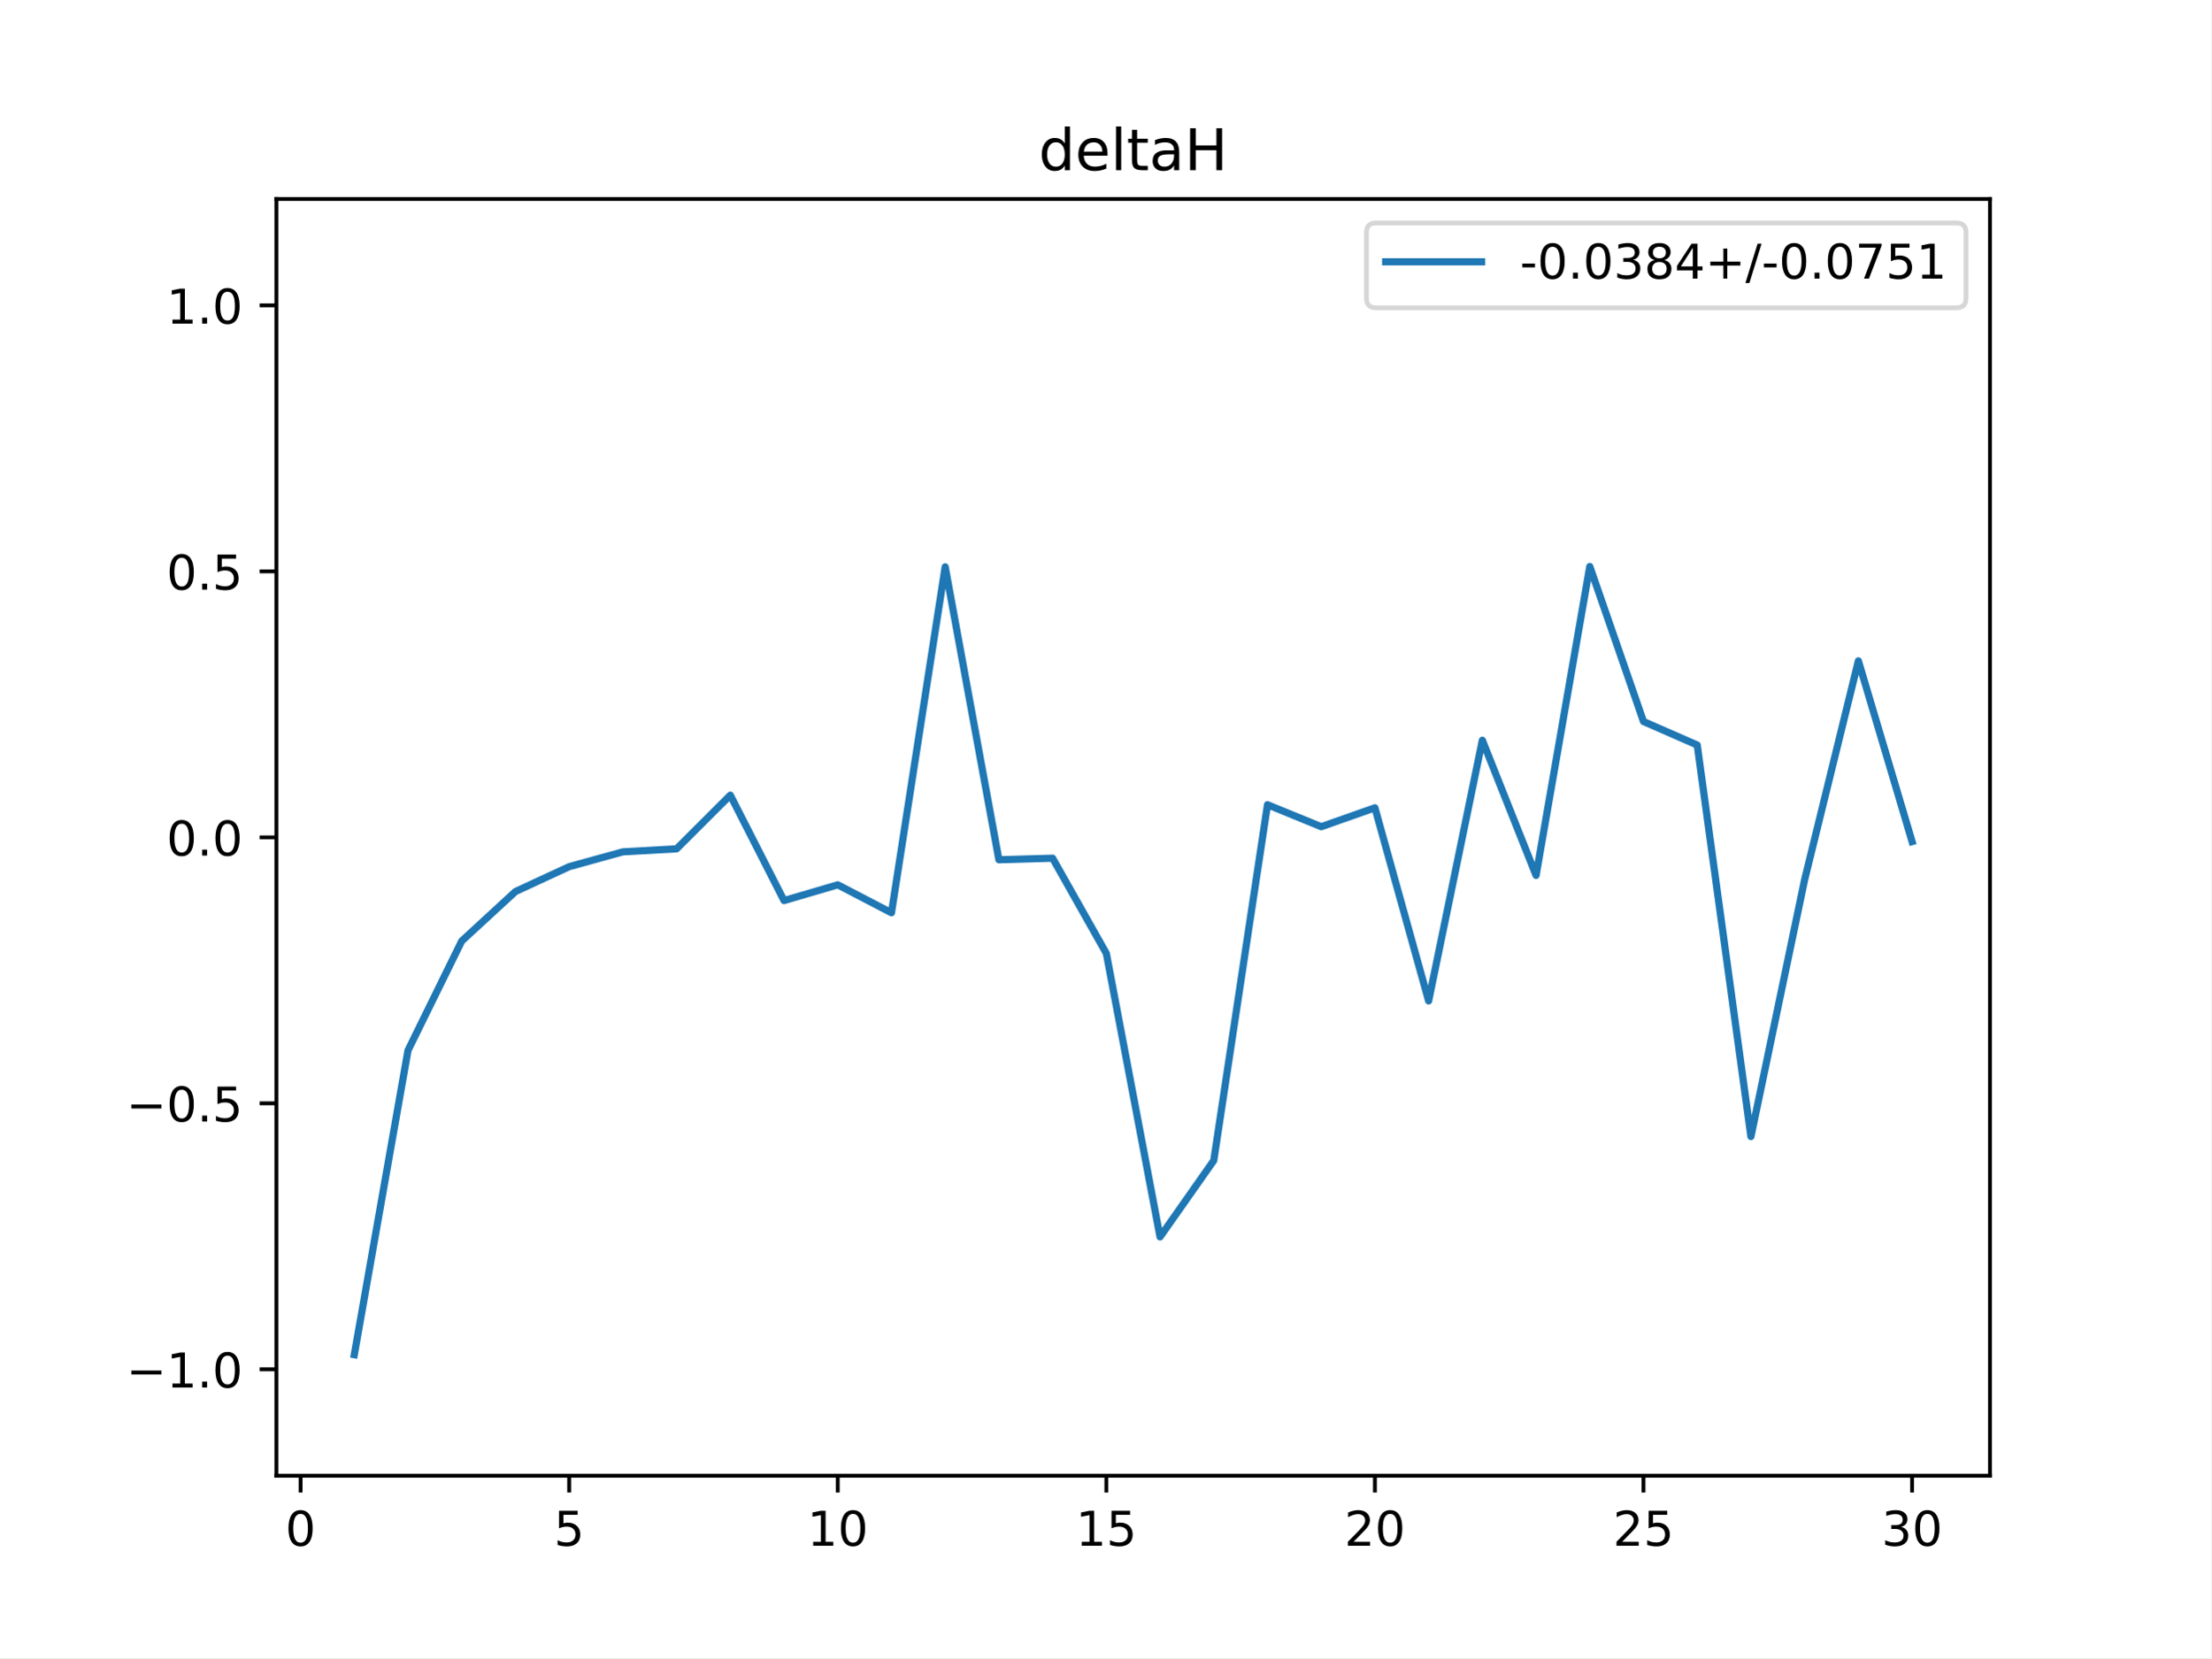
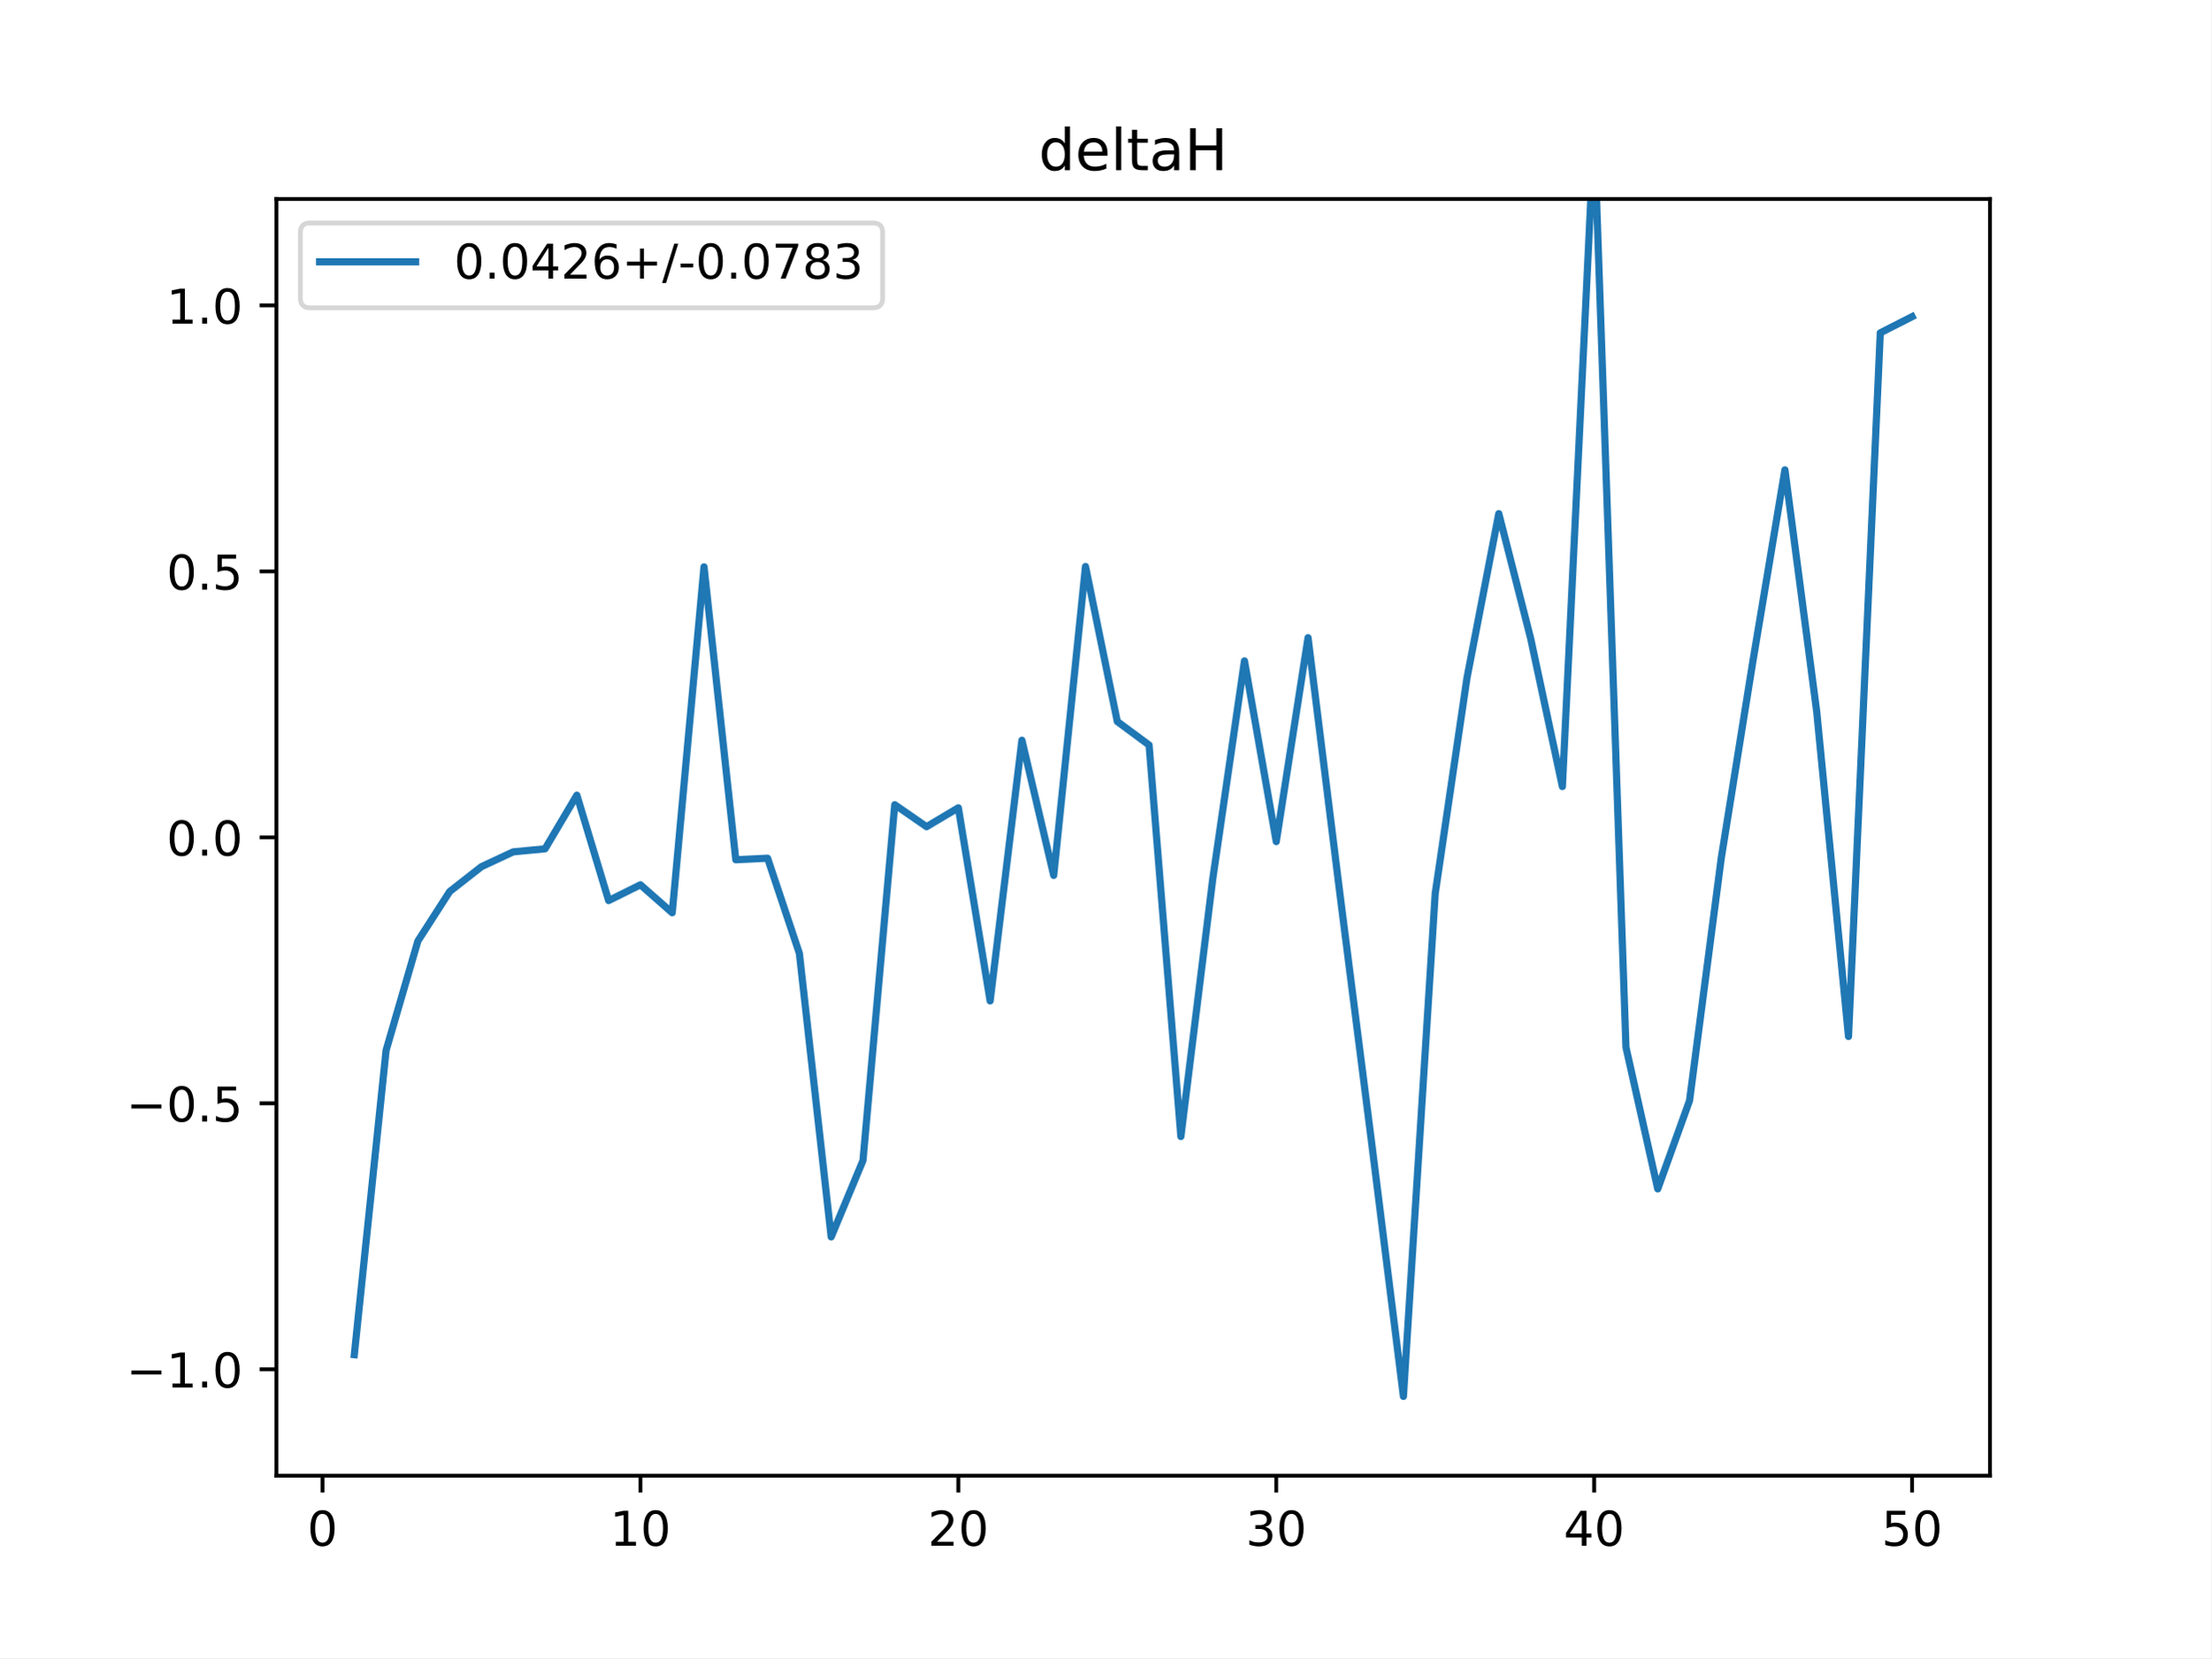
<svg xmlns="http://www.w3.org/2000/svg" xmlns:xlink="http://www.w3.org/1999/xlink" height="345.6pt" version="1.1" viewBox="0 0 460.8 345.6" width="460.8pt">
  <defs>
    <style type="text/css">
*{stroke-linecap:butt;stroke-linejoin:round;}
  </style>
  </defs>
  <g id="figure_1">
    <g id="patch_1">
      <path d="M 0 345.6  L 460.8 345.6  L 460.8 0  L 0 0  z " style="fill:#ffffff;" />
    </g>
    <g id="axes_1">
      <g id="patch_2">
        <path d="M 57.6 307.584  L 414.72 307.584  L 414.72 41.472  L 57.6 41.472  z " style="fill:#ffffff;" />
      </g>
      <g id="matplotlib.axis_1">
        <g id="xtick_1">
          <g id="line2d_1">
            <defs>
-               <path d="M 0 0  L 0 3.5  " id="m016a5d07b3" style="stroke:#000000;stroke-width:0.8;" />
-             </defs>
-             <g>
-               <use style="stroke:#000000;stroke-width:0.8;" x="62.638" xlink:href="#m016a5d07b3" y="307.584" />
+               <path d="M 0 0  L 0 3.5  " id="mf9fc2b03f4" style="stroke:#000000;stroke-width:0.8;" />
+             </defs>
+             <g>
+               <use style="stroke:#000000;stroke-width:0.8;" x="67.207" xlink:href="#mf9fc2b03f4" y="307.584" />
            </g>
          </g>
          <g id="text_1">
            <defs>
              <path d="M 31.781 66.406  Q 24.172 66.406 20.328 58.906  Q 16.5 51.422 16.5 36.375  Q 16.5 21.391 20.328 13.891  Q 24.172 6.391 31.781 6.391  Q 39.453 6.391 43.281 13.891  Q 47.125 21.391 47.125 36.375  Q 47.125 51.422 43.281 58.906  Q 39.453 66.406 31.781 66.406  z M 31.781 74.219  Q 44.047 74.219 50.516 64.516  Q 56.984 54.828 56.984 36.375  Q 56.984 17.969 50.516 8.266  Q 44.047 -1.422 31.781 -1.422  Q 19.531 -1.422 13.062 8.266  Q 6.594 17.969 6.594 36.375  Q 6.594 54.828 13.062 64.516  Q 19.531 74.219 31.781 74.219  z " id="DejaVuSans-48" />
            </defs>
-             <g transform="translate(59.45649 322.1824)scale(0.1 -0.1)">
+             <g transform="translate(64.02587 322.1824)scale(0.1 -0.1)">
              <use xlink:href="#DejaVuSans-48" />
            </g>
          </g>
        </g>
        <g id="xtick_2">
          <g id="line2d_2">
            <g>
-               <use style="stroke:#000000;stroke-width:0.8;" x="118.613" xlink:href="#m016a5d07b3" y="307.584" />
+               <use style="stroke:#000000;stroke-width:0.8;" x="133.463" xlink:href="#mf9fc2b03f4" y="307.584" />
            </g>
          </g>
          <g id="text_2">
            <defs>
-               <path d="M 10.797 72.906  L 49.516 72.906  L 49.516 64.594  L 19.828 64.594  L 19.828 46.734  Q 21.969 47.469 24.109 47.828  Q 26.266 48.188 28.422 48.188  Q 40.625 48.188 47.75 41.5  Q 54.891 34.812 54.891 23.391  Q 54.891 11.625 47.562 5.094  Q 40.234 -1.422 26.906 -1.422  Q 22.312 -1.422 17.547 -0.641  Q 12.797 0.141 7.719 1.703  L 7.719 11.625  Q 12.109 9.234 16.797 8.062  Q 21.484 6.891 26.703 6.891  Q 35.156 6.891 40.078 11.328  Q 45.016 15.766 45.016 23.391  Q 45.016 31 40.078 35.438  Q 35.156 39.891 26.703 39.891  Q 22.75 39.891 18.812 39.016  Q 14.891 38.141 10.797 36.281  z " id="DejaVuSans-53" />
-             </defs>
-             <g transform="translate(115.4314 322.1824)scale(0.1 -0.1)">
-               <use xlink:href="#DejaVuSans-53" />
+               <path d="M 12.406 8.297  L 28.516 8.297  L 28.516 63.922  L 10.984 60.406  L 10.984 69.391  L 28.422 72.906  L 38.281 72.906  L 38.281 8.297  L 54.391 8.297  L 54.391 0  L 12.406 0  z " id="DejaVuSans-49" />
+             </defs>
+             <g transform="translate(127.1007 322.1824)scale(0.1 -0.1)">
+               <use xlink:href="#DejaVuSans-49" />
+               <use x="63.623" xlink:href="#DejaVuSans-48" />
            </g>
          </g>
        </g>
        <g id="xtick_3">
          <g id="line2d_3">
            <g>
-               <use style="stroke:#000000;stroke-width:0.8;" x="174.588" xlink:href="#m016a5d07b3" y="307.584" />
+               <use style="stroke:#000000;stroke-width:0.8;" x="199.719" xlink:href="#mf9fc2b03f4" y="307.584" />
            </g>
          </g>
          <g id="text_3">
            <defs>
-               <path d="M 12.406 8.297  L 28.516 8.297  L 28.516 63.922  L 10.984 60.406  L 10.984 69.391  L 28.422 72.906  L 38.281 72.906  L 38.281 8.297  L 54.391 8.297  L 54.391 0  L 12.406 0  z " id="DejaVuSans-49" />
-             </defs>
-             <g transform="translate(168.2251 322.1824)scale(0.1 -0.1)">
-               <use xlink:href="#DejaVuSans-49" />
+               <path d="M 19.188 8.297  L 53.609 8.297  L 53.609 0  L 7.328 0  L 7.328 8.297  Q 12.938 14.109 22.625 23.891  Q 32.328 33.688 34.812 36.531  Q 39.547 41.844 41.422 45.531  Q 43.312 49.219 43.312 52.781  Q 43.312 58.594 39.234 62.25  Q 35.156 65.922 28.609 65.922  Q 23.969 65.922 18.812 64.312  Q 13.672 62.703 7.812 59.422  L 7.812 69.391  Q 13.766 71.781 18.938 73  Q 24.125 74.219 28.422 74.219  Q 39.75 74.219 46.484 68.547  Q 53.219 62.891 53.219 53.422  Q 53.219 48.922 51.531 44.891  Q 49.859 40.875 45.406 35.406  Q 44.188 33.984 37.641 27.219  Q 31.109 20.453 19.188 8.297  z " id="DejaVuSans-50" />
+             </defs>
+             <g transform="translate(193.3567 322.1824)scale(0.1 -0.1)">
+               <use xlink:href="#DejaVuSans-50" />
              <use x="63.623" xlink:href="#DejaVuSans-48" />
            </g>
          </g>
        </g>
        <g id="xtick_4">
          <g id="line2d_4">
            <g>
-               <use style="stroke:#000000;stroke-width:0.8;" x="230.563" xlink:href="#m016a5d07b3" y="307.584" />
+               <use style="stroke:#000000;stroke-width:0.8;" x="265.975" xlink:href="#mf9fc2b03f4" y="307.584" />
            </g>
          </g>
          <g id="text_4">
-             <g transform="translate(224.2 322.1824)scale(0.1 -0.1)">
-               <use xlink:href="#DejaVuSans-49" />
-               <use x="63.623" xlink:href="#DejaVuSans-53" />
+             <defs>
+               <path d="M 40.578 39.312  Q 47.656 37.797 51.625 33  Q 55.609 28.219 55.609 21.188  Q 55.609 10.406 48.188 4.484  Q 40.766 -1.422 27.094 -1.422  Q 22.516 -1.422 17.656 -0.516  Q 12.797 0.391 7.625 2.203  L 7.625 11.719  Q 11.719 9.328 16.594 8.109  Q 21.484 6.891 26.812 6.891  Q 36.078 6.891 40.938 10.547  Q 45.797 14.203 45.797 21.188  Q 45.797 27.641 41.281 31.266  Q 36.766 34.906 28.719 34.906  L 20.219 34.906  L 20.219 43.016  L 29.109 43.016  Q 36.375 43.016 40.234 45.922  Q 44.094 48.828 44.094 54.297  Q 44.094 59.906 40.109 62.906  Q 36.141 65.922 28.719 65.922  Q 24.656 65.922 20.016 65.031  Q 15.375 64.156 9.812 62.312  L 9.812 71.094  Q 15.438 72.656 20.344 73.438  Q 25.25 74.219 29.594 74.219  Q 40.828 74.219 47.359 69.109  Q 53.906 64.016 53.906 55.328  Q 53.906 49.266 50.438 45.094  Q 46.969 40.922 40.578 39.312  z " id="DejaVuSans-51" />
+             </defs>
+             <g transform="translate(259.6127 322.1824)scale(0.1 -0.1)">
+               <use xlink:href="#DejaVuSans-51" />
+               <use x="63.623" xlink:href="#DejaVuSans-48" />
            </g>
          </g>
        </g>
        <g id="xtick_5">
          <g id="line2d_5">
            <g>
-               <use style="stroke:#000000;stroke-width:0.8;" x="286.537" xlink:href="#m016a5d07b3" y="307.584" />
+               <use style="stroke:#000000;stroke-width:0.8;" x="332.231" xlink:href="#mf9fc2b03f4" y="307.584" />
            </g>
          </g>
          <g id="text_5">
            <defs>
-               <path d="M 19.188 8.297  L 53.609 8.297  L 53.609 0  L 7.328 0  L 7.328 8.297  Q 12.938 14.109 22.625 23.891  Q 32.328 33.688 34.812 36.531  Q 39.547 41.844 41.422 45.531  Q 43.312 49.219 43.312 52.781  Q 43.312 58.594 39.234 62.25  Q 35.156 65.922 28.609 65.922  Q 23.969 65.922 18.812 64.312  Q 13.672 62.703 7.812 59.422  L 7.812 69.391  Q 13.766 71.781 18.938 73  Q 24.125 74.219 28.422 74.219  Q 39.75 74.219 46.484 68.547  Q 53.219 62.891 53.219 53.422  Q 53.219 48.922 51.531 44.891  Q 49.859 40.875 45.406 35.406  Q 44.188 33.984 37.641 27.219  Q 31.109 20.453 19.188 8.297  z " id="DejaVuSans-50" />
-             </defs>
-             <g transform="translate(280.1749 322.1824)scale(0.1 -0.1)">
-               <use xlink:href="#DejaVuSans-50" />
+               <path d="M 37.797 64.312  L 12.891 25.391  L 37.797 25.391  z M 35.203 72.906  L 47.609 72.906  L 47.609 25.391  L 58.016 25.391  L 58.016 17.188  L 47.609 17.188  L 47.609 0  L 37.797 0  L 37.797 17.188  L 4.891 17.188  L 4.891 26.703  z " id="DejaVuSans-52" />
+             </defs>
+             <g transform="translate(325.8687 322.1824)scale(0.1 -0.1)">
+               <use xlink:href="#DejaVuSans-52" />
              <use x="63.623" xlink:href="#DejaVuSans-48" />
            </g>
          </g>
        </g>
        <g id="xtick_6">
          <g id="line2d_6">
            <g>
-               <use style="stroke:#000000;stroke-width:0.8;" x="342.512" xlink:href="#m016a5d07b3" y="307.584" />
+               <use style="stroke:#000000;stroke-width:0.8;" x="398.487" xlink:href="#mf9fc2b03f4" y="307.584" />
            </g>
          </g>
          <g id="text_6">
-             <g transform="translate(336.1499 322.1824)scale(0.1 -0.1)">
-               <use xlink:href="#DejaVuSans-50" />
-               <use x="63.623" xlink:href="#DejaVuSans-53" />
-             </g>
-           </g>
-         </g>
-         <g id="xtick_7">
-           <g id="line2d_7">
-             <g>
-               <use style="stroke:#000000;stroke-width:0.8;" x="398.487" xlink:href="#m016a5d07b3" y="307.584" />
-             </g>
-           </g>
-           <g id="text_7">
-             <defs>
-               <path d="M 40.578 39.312  Q 47.656 37.797 51.625 33  Q 55.609 28.219 55.609 21.188  Q 55.609 10.406 48.188 4.484  Q 40.766 -1.422 27.094 -1.422  Q 22.516 -1.422 17.656 -0.516  Q 12.797 0.391 7.625 2.203  L 7.625 11.719  Q 11.719 9.328 16.594 8.109  Q 21.484 6.891 26.812 6.891  Q 36.078 6.891 40.938 10.547  Q 45.797 14.203 45.797 21.188  Q 45.797 27.641 41.281 31.266  Q 36.766 34.906 28.719 34.906  L 20.219 34.906  L 20.219 43.016  L 29.109 43.016  Q 36.375 43.016 40.234 45.922  Q 44.094 48.828 44.094 54.297  Q 44.094 59.906 40.109 62.906  Q 36.141 65.922 28.719 65.922  Q 24.656 65.922 20.016 65.031  Q 15.375 64.156 9.812 62.312  L 9.812 71.094  Q 15.438 72.656 20.344 73.438  Q 25.25 74.219 29.594 74.219  Q 40.828 74.219 47.359 69.109  Q 53.906 64.016 53.906 55.328  Q 53.906 49.266 50.438 45.094  Q 46.969 40.922 40.578 39.312  z " id="DejaVuSans-51" />
+             <defs>
+               <path d="M 10.797 72.906  L 49.516 72.906  L 49.516 64.594  L 19.828 64.594  L 19.828 46.734  Q 21.969 47.469 24.109 47.828  Q 26.266 48.188 28.422 48.188  Q 40.625 48.188 47.75 41.5  Q 54.891 34.812 54.891 23.391  Q 54.891 11.625 47.562 5.094  Q 40.234 -1.422 26.906 -1.422  Q 22.312 -1.422 17.547 -0.641  Q 12.797 0.141 7.719 1.703  L 7.719 11.625  Q 12.109 9.234 16.797 8.062  Q 21.484 6.891 26.703 6.891  Q 35.156 6.891 40.078 11.328  Q 45.016 15.766 45.016 23.391  Q 45.016 31 40.078 35.438  Q 35.156 39.891 26.703 39.891  Q 22.75 39.891 18.812 39.016  Q 14.891 38.141 10.797 36.281  z " id="DejaVuSans-53" />
            </defs>
            <g transform="translate(392.1248 322.1824)scale(0.1 -0.1)">
-               <use xlink:href="#DejaVuSans-51" />
+               <use xlink:href="#DejaVuSans-53" />
              <use x="63.623" xlink:href="#DejaVuSans-48" />
            </g>
          </g>
        </g>
      </g>
      <g id="matplotlib.axis_2">
        <g id="ytick_1">
-           <g id="line2d_8">
-             <defs>
-               <path d="M 0 0  L -3.5 0  " id="m6dbb870f08" style="stroke:#000000;stroke-width:0.8;" />
-             </defs>
-             <g>
-               <use style="stroke:#000000;stroke-width:0.8;" x="57.6" xlink:href="#m6dbb870f08" y="285.408" />
-             </g>
-           </g>
-           <g id="text_8">
+           <g id="line2d_7">
+             <defs>
+               <path d="M 0 0  L -3.5 0  " id="mfa5af4bc34" style="stroke:#000000;stroke-width:0.8;" />
+             </defs>
+             <g>
+               <use style="stroke:#000000;stroke-width:0.8;" x="57.6" xlink:href="#mfa5af4bc34" y="285.408" />
+             </g>
+           </g>
+           <g id="text_7">
            <defs>
              <path d="M 10.594 35.5  L 73.188 35.5  L 73.188 27.203  L 10.594 27.203  z " id="DejaVuSans-8722" />
              <path d="M 10.688 12.406  L 21 12.406  L 21 0  L 10.688 0  z " id="DejaVuSans-46" />
            </defs>
            <g transform="translate(26.31719 289.2072)scale(0.1 -0.1)">
              <use xlink:href="#DejaVuSans-8722" />
              <use x="83.789" xlink:href="#DejaVuSans-49" />
              <use x="147.412" xlink:href="#DejaVuSans-46" />
              <use x="179.199" xlink:href="#DejaVuSans-48" />
            </g>
          </g>
        </g>
        <g id="ytick_2">
-           <g id="line2d_9">
-             <g>
-               <use style="stroke:#000000;stroke-width:0.8;" x="57.6" xlink:href="#m6dbb870f08" y="229.968" />
-             </g>
-           </g>
-           <g id="text_9">
+           <g id="line2d_8">
+             <g>
+               <use style="stroke:#000000;stroke-width:0.8;" x="57.6" xlink:href="#mfa5af4bc34" y="229.968" />
+             </g>
+           </g>
+           <g id="text_8">
            <g transform="translate(26.31719 233.7672)scale(0.1 -0.1)">
              <use xlink:href="#DejaVuSans-8722" />
              <use x="83.789" xlink:href="#DejaVuSans-48" />
              <use x="147.412" xlink:href="#DejaVuSans-46" />
              <use x="179.199" xlink:href="#DejaVuSans-53" />
            </g>
          </g>
        </g>
        <g id="ytick_3">
-           <g id="line2d_10">
-             <g>
-               <use style="stroke:#000000;stroke-width:0.8;" x="57.6" xlink:href="#m6dbb870f08" y="174.528" />
-             </g>
-           </g>
-           <g id="text_10">
+           <g id="line2d_9">
+             <g>
+               <use style="stroke:#000000;stroke-width:0.8;" x="57.6" xlink:href="#mfa5af4bc34" y="174.528" />
+             </g>
+           </g>
+           <g id="text_9">
            <g transform="translate(34.69687 178.3272)scale(0.1 -0.1)">
              <use xlink:href="#DejaVuSans-48" />
              <use x="63.623" xlink:href="#DejaVuSans-46" />
              <use x="95.41" xlink:href="#DejaVuSans-48" />
            </g>
          </g>
        </g>
        <g id="ytick_4">
-           <g id="line2d_11">
-             <g>
-               <use style="stroke:#000000;stroke-width:0.8;" x="57.6" xlink:href="#m6dbb870f08" y="119.088" />
-             </g>
-           </g>
-           <g id="text_11">
+           <g id="line2d_10">
+             <g>
+               <use style="stroke:#000000;stroke-width:0.8;" x="57.6" xlink:href="#mfa5af4bc34" y="119.088" />
+             </g>
+           </g>
+           <g id="text_10">
            <g transform="translate(34.69687 122.8872)scale(0.1 -0.1)">
              <use xlink:href="#DejaVuSans-48" />
              <use x="63.623" xlink:href="#DejaVuSans-46" />
              <use x="95.41" xlink:href="#DejaVuSans-53" />
            </g>
          </g>
        </g>
        <g id="ytick_5">
-           <g id="line2d_12">
-             <g>
-               <use style="stroke:#000000;stroke-width:0.8;" x="57.6" xlink:href="#m6dbb870f08" y="63.648" />
-             </g>
-           </g>
-           <g id="text_12">
+           <g id="line2d_11">
+             <g>
+               <use style="stroke:#000000;stroke-width:0.8;" x="57.6" xlink:href="#mfa5af4bc34" y="63.648" />
+             </g>
+           </g>
+           <g id="text_11">
            <g transform="translate(34.69687 67.44722)scale(0.1 -0.1)">
              <use xlink:href="#DejaVuSans-49" />
              <use x="63.623" xlink:href="#DejaVuSans-46" />
              <use x="95.41" xlink:href="#DejaVuSans-48" />
            </g>
          </g>
        </g>
      </g>
-       <g id="line2d_13">
-         <path clip-path="url(#p3763bd888b)" d="M 73.833 282.357  L 85.028 218.927  L 96.223 196.138  L 107.418 185.827  L 118.613 180.642  L 129.808 177.551  L 141.003 176.923  L 152.198 165.739  L 163.393 187.709  L 174.588 184.42  L 185.783 190.249  L 196.978 118.15  L 208.173 179.202  L 219.368 178.88  L 230.563 198.719  L 241.757 257.811  L 252.952 241.888  L 264.147 167.728  L 275.342 172.31  L 286.537 168.368  L 297.732 208.618  L 308.927 154.291  L 320.122 182.46  L 331.317 118.072  L 342.512 150.386  L 353.707 155.286  L 364.902 236.894  L 376.097 183.325  L 387.292 137.748  L 398.487 175.414  " style="fill:none;stroke:#1f77b4;stroke-linecap:square;stroke-width:1.5;" />
+       <g id="line2d_12">
+         <path clip-path="url(#paeca2e7cb3)" d="M 73.833 282.357  L 80.458 218.927  L 87.084 196.138  L 93.71 185.827  L 100.335 180.642  L 106.961 177.551  L 113.586 176.923  L 120.212 165.739  L 126.838 187.709  L 133.463 184.42  L 140.089 190.249  L 146.714 118.15  L 153.34 179.202  L 159.966 178.88  L 166.591 198.719  L 173.217 257.811  L 179.842 241.888  L 186.468 167.728  L 193.094 172.31  L 199.719 168.368  L 206.345 208.618  L 212.97 154.291  L 219.596 182.46  L 226.222 118.072  L 232.847 150.386  L 239.473 155.286  L 246.098 236.894  L 252.724 183.325  L 259.35 137.748  L 265.975 175.414  L 272.601 132.914  L 279.226 186.178  L 285.852 238.179  L 292.478 291.057  L 299.103 186.247  L 305.729 141.28  L 312.354 107.056  L 318.98 132.997  L 325.606 163.943  L 332.231 27.117  L 338.857 218.281  L 345.482 247.809  L 352.108 229.402  L 358.734 178.741  L 365.359 137.52  L 371.985 97.93  L 378.61 148.32  L 385.236 216.035  L 391.862 69.372  L 398.487 65.999  " style="fill:none;stroke:#1f77b4;stroke-linecap:square;stroke-width:1.5;" />
      </g>
      <g id="patch_3">
        <path d="M 57.6 307.584  L 57.6 41.472  " style="fill:none;stroke:#000000;stroke-linecap:square;stroke-linejoin:miter;stroke-width:0.8;" />
      </g>
      <g id="patch_4">
        <path d="M 414.72 307.584  L 414.72 41.472  " style="fill:none;stroke:#000000;stroke-linecap:square;stroke-linejoin:miter;stroke-width:0.8;" />
      </g>
      <g id="patch_5">
        <path d="M 57.6 307.584  L 414.72 307.584  " style="fill:none;stroke:#000000;stroke-linecap:square;stroke-linejoin:miter;stroke-width:0.8;" />
      </g>
      <g id="patch_6">
        <path d="M 57.6 41.472  L 414.72 41.472  " style="fill:none;stroke:#000000;stroke-linecap:square;stroke-linejoin:miter;stroke-width:0.8;" />
      </g>
-       <g id="text_13">
+       <g id="text_12">
        <defs>
          <path d="M 45.406 46.391  L 45.406 75.984  L 54.391 75.984  L 54.391 0  L 45.406 0  L 45.406 8.203  Q 42.578 3.328 38.25 0.953  Q 33.938 -1.422 27.875 -1.422  Q 17.969 -1.422 11.734 6.484  Q 5.516 14.406 5.516 27.297  Q 5.516 40.188 11.734 48.094  Q 17.969 56 27.875 56  Q 33.938 56 38.25 53.625  Q 42.578 51.266 45.406 46.391  z M 14.797 27.297  Q 14.797 17.391 18.875 11.75  Q 22.953 6.109 30.078 6.109  Q 37.203 6.109 41.297 11.75  Q 45.406 17.391 45.406 27.297  Q 45.406 37.203 41.297 42.844  Q 37.203 48.484 30.078 48.484  Q 22.953 48.484 18.875 42.844  Q 14.797 37.203 14.797 27.297  z " id="DejaVuSans-100" />
          <path d="M 56.203 29.594  L 56.203 25.203  L 14.891 25.203  Q 15.484 15.922 20.484 11.062  Q 25.484 6.203 34.422 6.203  Q 39.594 6.203 44.453 7.469  Q 49.312 8.734 54.109 11.281  L 54.109 2.781  Q 49.266 0.734 44.188 -0.344  Q 39.109 -1.422 33.891 -1.422  Q 20.797 -1.422 13.156 6.188  Q 5.516 13.812 5.516 26.812  Q 5.516 40.234 12.766 48.109  Q 20.016 56 32.328 56  Q 43.359 56 49.781 48.891  Q 56.203 41.797 56.203 29.594  z M 47.219 32.234  Q 47.125 39.594 43.094 43.984  Q 39.062 48.391 32.422 48.391  Q 24.906 48.391 20.391 44.141  Q 15.875 39.891 15.188 32.172  z " id="DejaVuSans-101" />
          <path d="M 9.422 75.984  L 18.406 75.984  L 18.406 0  L 9.422 0  z " id="DejaVuSans-108" />
          <path d="M 18.312 70.219  L 18.312 54.688  L 36.812 54.688  L 36.812 47.703  L 18.312 47.703  L 18.312 18.016  Q 18.312 11.328 20.141 9.422  Q 21.969 7.516 27.594 7.516  L 36.812 7.516  L 36.812 0  L 27.594 0  Q 17.188 0 13.234 3.875  Q 9.281 7.766 9.281 18.016  L 9.281 47.703  L 2.688 47.703  L 2.688 54.688  L 9.281 54.688  L 9.281 70.219  z " id="DejaVuSans-116" />
          <path d="M 34.281 27.484  Q 23.391 27.484 19.188 25  Q 14.984 22.516 14.984 16.5  Q 14.984 11.719 18.141 8.906  Q 21.297 6.109 26.703 6.109  Q 34.188 6.109 38.703 11.406  Q 43.219 16.703 43.219 25.484  L 43.219 27.484  z M 52.203 31.203  L 52.203 0  L 43.219 0  L 43.219 8.297  Q 40.141 3.328 35.547 0.953  Q 30.953 -1.422 24.312 -1.422  Q 15.922 -1.422 10.953 3.297  Q 6 8.016 6 15.922  Q 6 25.141 12.172 29.828  Q 18.359 34.516 30.609 34.516  L 43.219 34.516  L 43.219 35.406  Q 43.219 41.609 39.141 45  Q 35.062 48.391 27.688 48.391  Q 23 48.391 18.547 47.266  Q 14.109 46.141 10.016 43.891  L 10.016 52.203  Q 14.938 54.109 19.578 55.047  Q 24.219 56 28.609 56  Q 40.484 56 46.344 49.844  Q 52.203 43.703 52.203 31.203  z " id="DejaVuSans-97" />
          <path d="M 9.812 72.906  L 19.672 72.906  L 19.672 43.016  L 55.516 43.016  L 55.516 72.906  L 65.375 72.906  L 65.375 0  L 55.516 0  L 55.516 34.719  L 19.672 34.719  L 19.672 0  L 9.812 0  z " id="DejaVuSans-72" />
        </defs>
        <g transform="translate(216.4509 35.472)scale(0.12 -0.12)">
          <use xlink:href="#DejaVuSans-100" />
          <use x="63.477" xlink:href="#DejaVuSans-101" />
          <use x="125" xlink:href="#DejaVuSans-108" />
          <use x="152.783" xlink:href="#DejaVuSans-116" />
          <use x="191.992" xlink:href="#DejaVuSans-97" />
          <use x="253.271" xlink:href="#DejaVuSans-72" />
        </g>
      </g>
      <g id="legend_1">
        <g id="patch_7">
-           <path d="M 286.775 64.15  L 407.72 64.15  Q 409.72 64.15 409.72 62.15  L 409.72 48.472  Q 409.72 46.472 407.72 46.472  L 286.775 46.472  Q 284.775 46.472 284.775 48.472  L 284.775 62.15  Q 284.775 64.15 286.775 64.15  z " style="fill:#ffffff;opacity:0.8;stroke:#cccccc;stroke-linejoin:miter;" />
-         </g>
-         <g id="line2d_14">
-           <path d="M 288.775 54.57  L 308.775 54.57  " style="fill:none;stroke:#1f77b4;stroke-linecap:square;stroke-width:1.5;" />
-         </g>
-         <g id="line2d_15" />
-         <g id="text_14">
+           <path d="M 64.6 64.15  L 181.938 64.15  Q 183.938 64.15 183.938 62.15  L 183.938 48.472  Q 183.938 46.472 181.938 46.472  L 64.6 46.472  Q 62.6 46.472 62.6 48.472  L 62.6 62.15  Q 62.6 64.15 64.6 64.15  z " style="fill:#ffffff;opacity:0.8;stroke:#cccccc;stroke-linejoin:miter;" />
+         </g>
+         <g id="line2d_13">
+           <path d="M 66.6 54.57  L 86.6 54.57  " style="fill:none;stroke:#1f77b4;stroke-linecap:square;stroke-width:1.5;" />
+         </g>
+         <g id="line2d_14" />
+         <g id="text_13">
          <defs>
-             <path d="M 4.891 31.391  L 31.203 31.391  L 31.203 23.391  L 4.891 23.391  z " id="DejaVuSans-45" />
-             <path d="M 31.781 34.625  Q 24.75 34.625 20.719 30.859  Q 16.703 27.094 16.703 20.516  Q 16.703 13.922 20.719 10.156  Q 24.75 6.391 31.781 6.391  Q 38.812 6.391 42.859 10.172  Q 46.922 13.969 46.922 20.516  Q 46.922 27.094 42.891 30.859  Q 38.875 34.625 31.781 34.625  z M 21.922 38.812  Q 15.578 40.375 12.031 44.719  Q 8.5 49.078 8.5 55.328  Q 8.5 64.062 14.719 69.141  Q 20.953 74.219 31.781 74.219  Q 42.672 74.219 48.875 69.141  Q 55.078 64.062 55.078 55.328  Q 55.078 49.078 51.531 44.719  Q 48 40.375 41.703 38.812  Q 48.828 37.156 52.797 32.312  Q 56.781 27.484 56.781 20.516  Q 56.781 9.906 50.312 4.234  Q 43.844 -1.422 31.781 -1.422  Q 19.734 -1.422 13.25 4.234  Q 6.781 9.906 6.781 20.516  Q 6.781 27.484 10.781 32.312  Q 14.797 37.156 21.922 38.812  z M 18.312 54.391  Q 18.312 48.734 21.844 45.562  Q 25.391 42.391 31.781 42.391  Q 38.141 42.391 41.719 45.562  Q 45.312 48.734 45.312 54.391  Q 45.312 60.062 41.719 63.234  Q 38.141 66.406 31.781 66.406  Q 25.391 66.406 21.844 63.234  Q 18.312 60.062 18.312 54.391  z " id="DejaVuSans-56" />
-             <path d="M 37.797 64.312  L 12.891 25.391  L 37.797 25.391  z M 35.203 72.906  L 47.609 72.906  L 47.609 25.391  L 58.016 25.391  L 58.016 17.188  L 47.609 17.188  L 47.609 0  L 37.797 0  L 37.797 17.188  L 4.891 17.188  L 4.891 26.703  z " id="DejaVuSans-52" />
+             <path d="M 33.016 40.375  Q 26.375 40.375 22.484 35.828  Q 18.609 31.297 18.609 23.391  Q 18.609 15.531 22.484 10.953  Q 26.375 6.391 33.016 6.391  Q 39.656 6.391 43.531 10.953  Q 47.406 15.531 47.406 23.391  Q 47.406 31.297 43.531 35.828  Q 39.656 40.375 33.016 40.375  z M 52.594 71.297  L 52.594 62.312  Q 48.875 64.062 45.094 64.984  Q 41.312 65.922 37.594 65.922  Q 27.828 65.922 22.672 59.328  Q 17.531 52.734 16.797 39.406  Q 19.672 43.656 24.016 45.922  Q 28.375 48.188 33.594 48.188  Q 44.578 48.188 50.953 41.516  Q 57.328 34.859 57.328 23.391  Q 57.328 12.156 50.688 5.359  Q 44.047 -1.422 33.016 -1.422  Q 20.359 -1.422 13.672 8.266  Q 6.984 17.969 6.984 36.375  Q 6.984 53.656 15.188 63.938  Q 23.391 74.219 37.203 74.219  Q 40.922 74.219 44.703 73.484  Q 48.484 72.75 52.594 71.297  z " id="DejaVuSans-54" />
            <path d="M 46 62.703  L 46 35.5  L 73.188 35.5  L 73.188 27.203  L 46 27.203  L 46 0  L 37.797 0  L 37.797 27.203  L 10.594 27.203  L 10.594 35.5  L 37.797 35.5  L 37.797 62.703  z " id="DejaVuSans-43" />
            <path d="M 25.391 72.906  L 33.688 72.906  L 8.297 -9.281  L 0 -9.281  z " id="DejaVuSans-47" />
+             <path d="M 4.891 31.391  L 31.203 31.391  L 31.203 23.391  L 4.891 23.391  z " id="DejaVuSans-45" />
            <path d="M 8.203 72.906  L 55.078 72.906  L 55.078 68.703  L 28.609 0  L 18.312 0  L 43.219 64.594  L 8.203 64.594  z " id="DejaVuSans-55" />
+             <path d="M 31.781 34.625  Q 24.75 34.625 20.719 30.859  Q 16.703 27.094 16.703 20.516  Q 16.703 13.922 20.719 10.156  Q 24.75 6.391 31.781 6.391  Q 38.812 6.391 42.859 10.172  Q 46.922 13.969 46.922 20.516  Q 46.922 27.094 42.891 30.859  Q 38.875 34.625 31.781 34.625  z M 21.922 38.812  Q 15.578 40.375 12.031 44.719  Q 8.5 49.078 8.5 55.328  Q 8.5 64.062 14.719 69.141  Q 20.953 74.219 31.781 74.219  Q 42.672 74.219 48.875 69.141  Q 55.078 64.062 55.078 55.328  Q 55.078 49.078 51.531 44.719  Q 48 40.375 41.703 38.812  Q 48.828 37.156 52.797 32.312  Q 56.781 27.484 56.781 20.516  Q 56.781 9.906 50.312 4.234  Q 43.844 -1.422 31.781 -1.422  Q 19.734 -1.422 13.25 4.234  Q 6.781 9.906 6.781 20.516  Q 6.781 27.484 10.781 32.312  Q 14.797 37.156 21.922 38.812  z M 18.312 54.391  Q 18.312 48.734 21.844 45.562  Q 25.391 42.391 31.781 42.391  Q 38.141 42.391 41.719 45.562  Q 45.312 48.734 45.312 54.391  Q 45.312 60.062 41.719 63.234  Q 38.141 66.406 31.781 66.406  Q 25.391 66.406 21.844 63.234  Q 18.312 60.062 18.312 54.391  z " id="DejaVuSans-56" />
          </defs>
-           <g transform="translate(316.7747 58.07044)scale(0.1 -0.1)">
-             <use xlink:href="#DejaVuSans-45" />
-             <use x="36.084" xlink:href="#DejaVuSans-48" />
-             <use x="99.707" xlink:href="#DejaVuSans-46" />
-             <use x="131.494" xlink:href="#DejaVuSans-48" />
-             <use x="195.117" xlink:href="#DejaVuSans-51" />
-             <use x="258.74" xlink:href="#DejaVuSans-56" />
-             <use x="322.363" xlink:href="#DejaVuSans-52" />
-             <use x="385.986" xlink:href="#DejaVuSans-43" />
-             <use x="469.775" xlink:href="#DejaVuSans-47" />
-             <use x="503.467" xlink:href="#DejaVuSans-45" />
-             <use x="539.551" xlink:href="#DejaVuSans-48" />
-             <use x="603.174" xlink:href="#DejaVuSans-46" />
-             <use x="634.961" xlink:href="#DejaVuSans-48" />
-             <use x="698.584" xlink:href="#DejaVuSans-55" />
-             <use x="762.207" xlink:href="#DejaVuSans-53" />
-             <use x="825.83" xlink:href="#DejaVuSans-49" />
+           <g transform="translate(94.6 58.07044)scale(0.1 -0.1)">
+             <use xlink:href="#DejaVuSans-48" />
+             <use x="63.623" xlink:href="#DejaVuSans-46" />
+             <use x="95.41" xlink:href="#DejaVuSans-48" />
+             <use x="159.033" xlink:href="#DejaVuSans-52" />
+             <use x="222.656" xlink:href="#DejaVuSans-50" />
+             <use x="286.279" xlink:href="#DejaVuSans-54" />
+             <use x="349.902" xlink:href="#DejaVuSans-43" />
+             <use x="433.691" xlink:href="#DejaVuSans-47" />
+             <use x="467.383" xlink:href="#DejaVuSans-45" />
+             <use x="503.467" xlink:href="#DejaVuSans-48" />
+             <use x="567.09" xlink:href="#DejaVuSans-46" />
+             <use x="598.877" xlink:href="#DejaVuSans-48" />
+             <use x="662.5" xlink:href="#DejaVuSans-55" />
+             <use x="726.123" xlink:href="#DejaVuSans-56" />
+             <use x="789.746" xlink:href="#DejaVuSans-51" />
          </g>
        </g>
      </g>
    </g>
  </g>
  <defs>
-     <clipPath id="p3763bd888b">
+     <clipPath id="paeca2e7cb3">
      <rect height="266.112" width="357.12" x="57.6" y="41.472" />
    </clipPath>
  </defs>
</svg>
